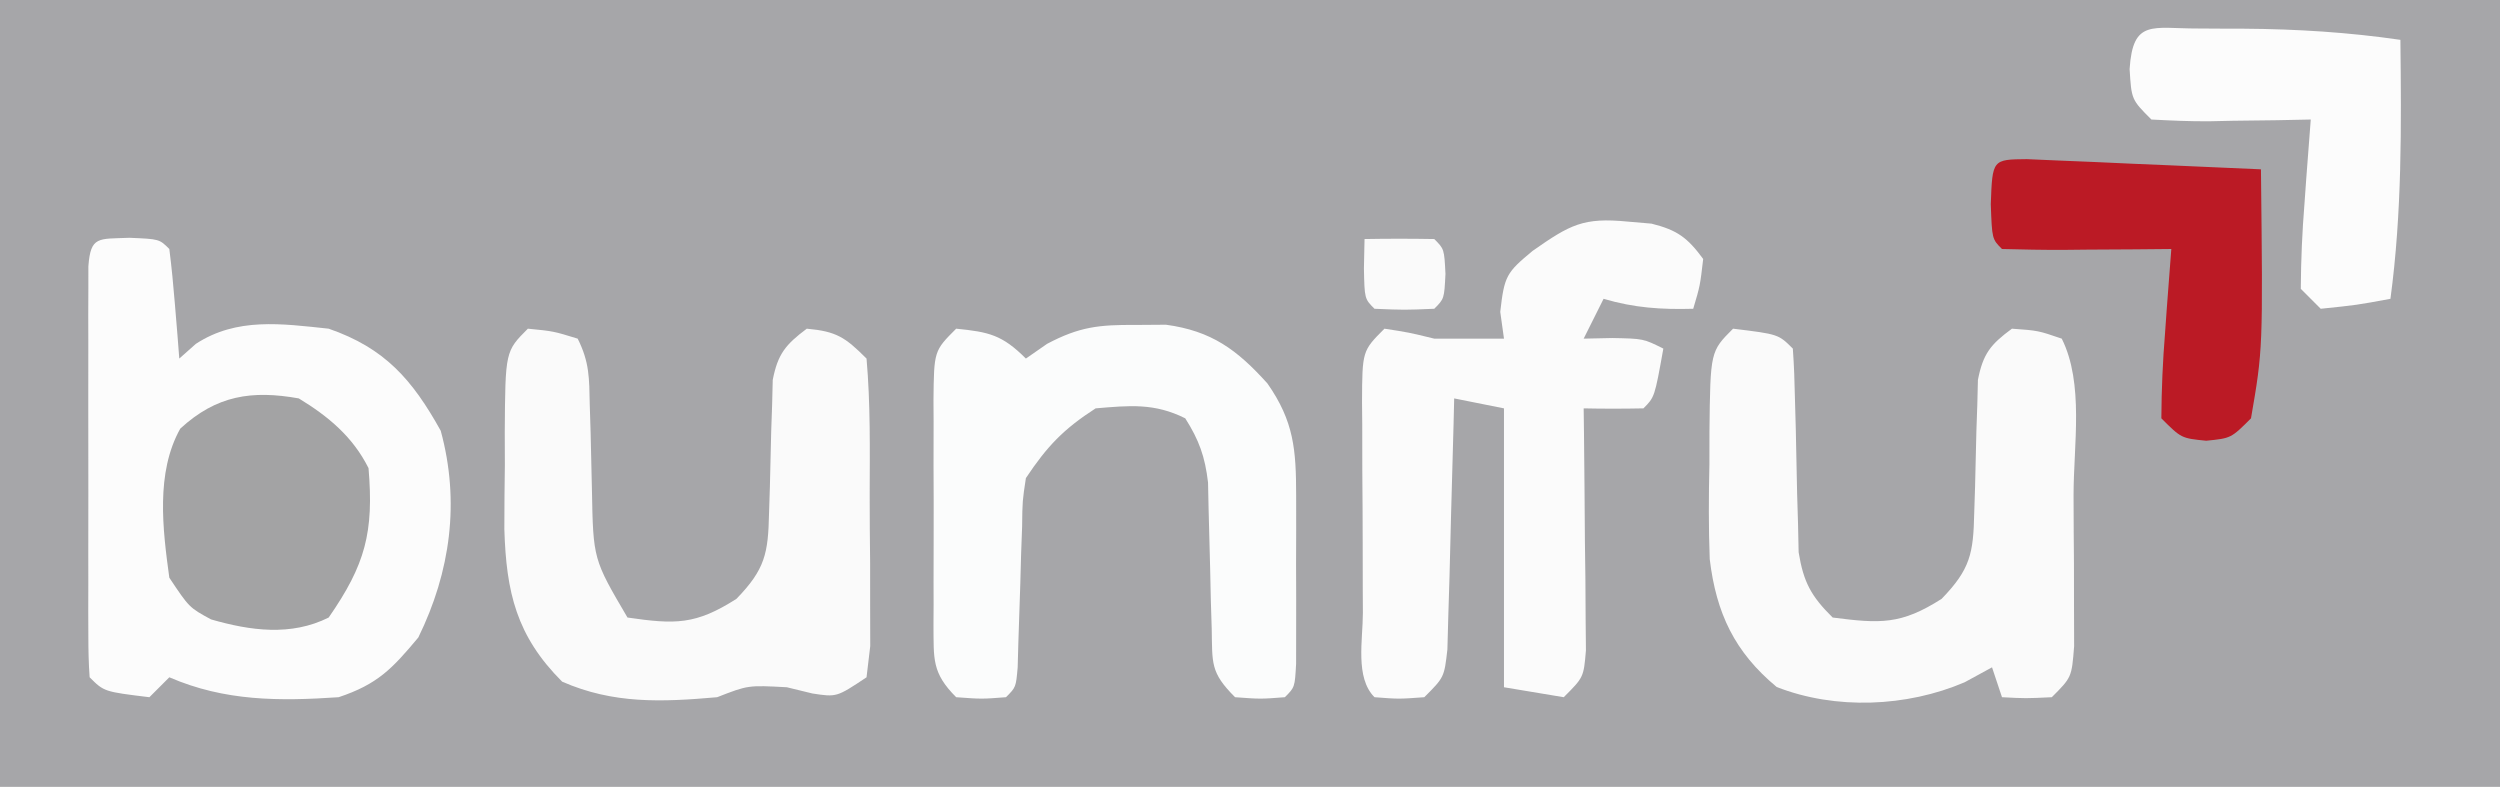
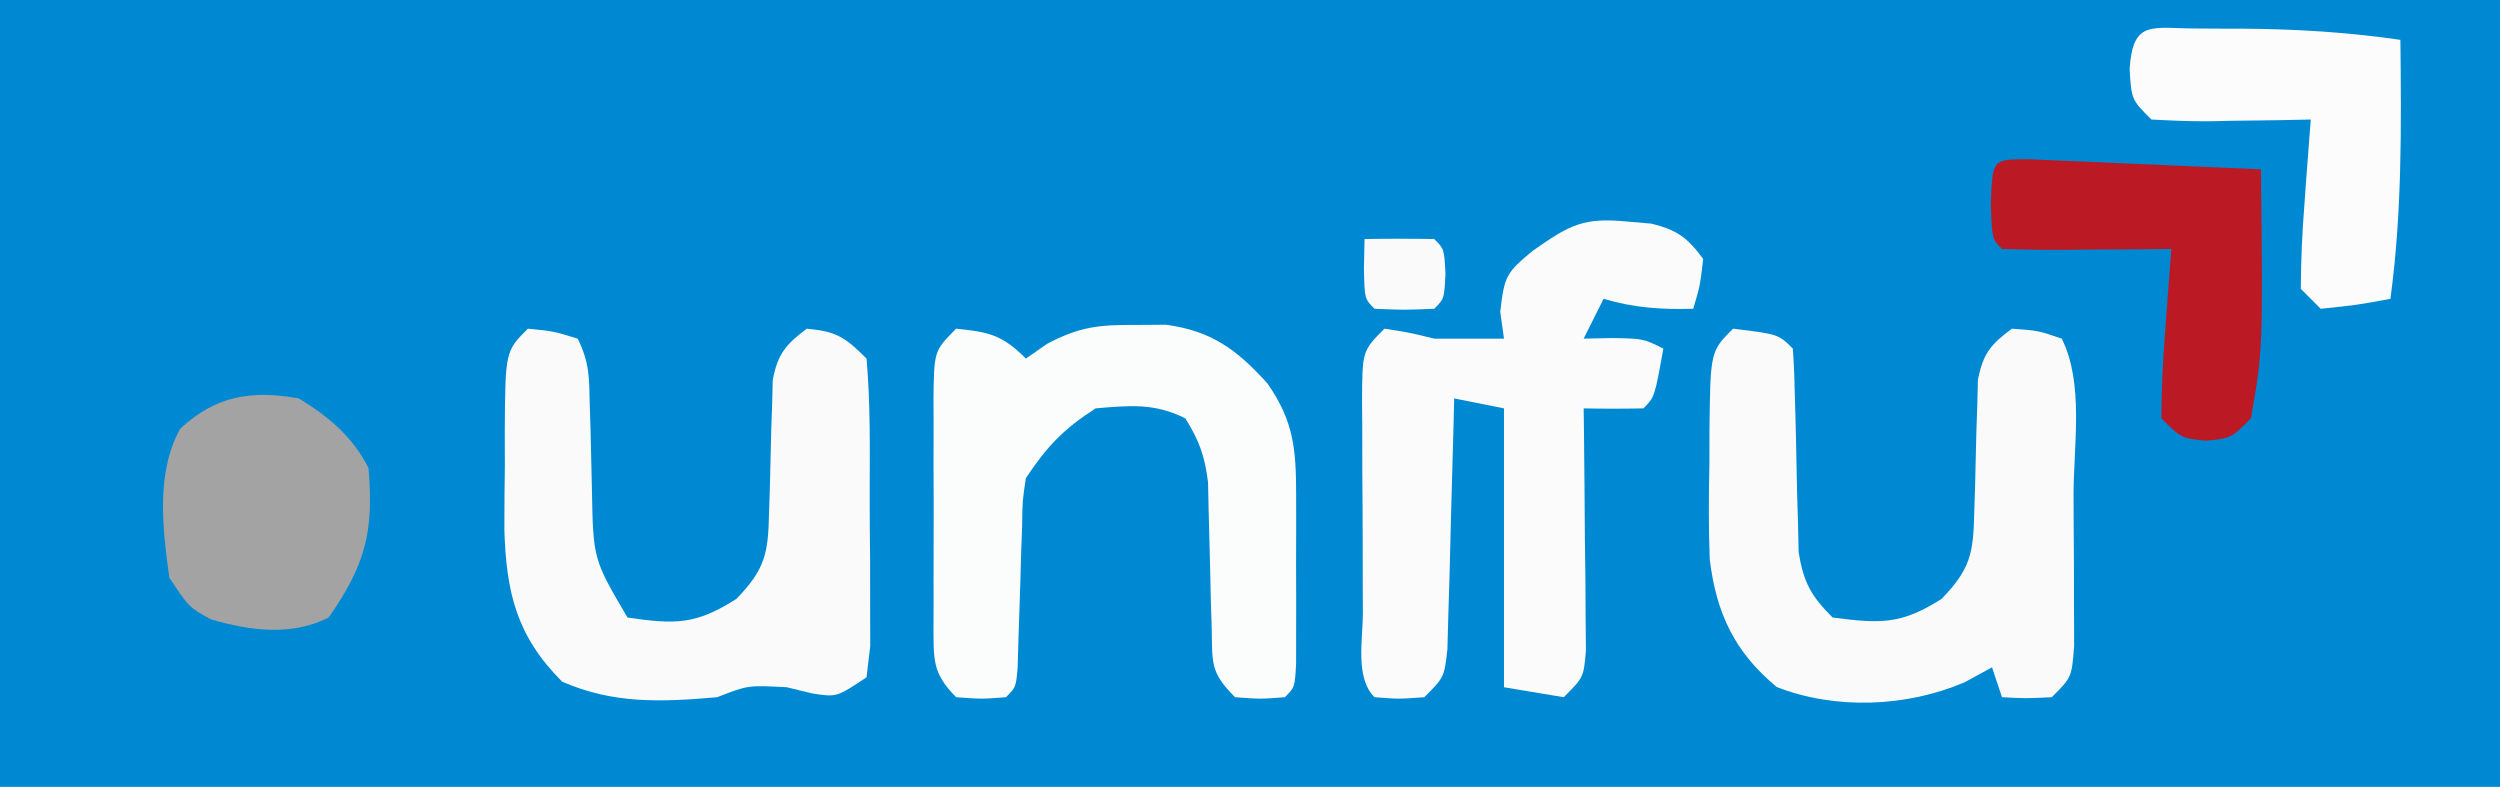
<svg xmlns="http://www.w3.org/2000/svg" version="1.1" width="251" height="79">
-   <path d="M0 0 C82.83 0 165.66 0 251 0 C251 26.07 251 52.14 251 79 C168.17 79 85.34 79 0 79 C0 52.93 0 26.86 0 0 Z " fill="#A6A6A9" transform="translate(0,0)" />
-   <path d="M0 0 C3 0.125 3 0.125 4 1.125 C4.234 2.974 4.413 4.83 4.562 6.688 C4.646 7.699 4.73 8.711 4.816 9.754 C4.877 10.536 4.938 11.319 5 12.125 C5.824 11.394 5.824 11.394 6.664 10.648 C10.77 7.971 15.266 8.623 20 9.125 C25.639 11.073 28.397 14.24 31.25 19.375 C33.191 26.492 32.236 33.526 29 40.125 C26.367 43.285 24.894 44.827 21 46.125 C15.026 46.528 9.579 46.538 4 44.125 C3.34 44.785 2.68 45.445 2 46.125 C-2.556 45.569 -2.556 45.569 -4 44.125 C-4.098 42.78 -4.128 41.429 -4.129 40.08 C-4.133 39.222 -4.136 38.365 -4.139 37.481 C-4.137 36.549 -4.135 35.617 -4.133 34.656 C-4.134 33.706 -4.135 32.755 -4.136 31.776 C-4.136 29.761 -4.135 27.747 -4.13 25.733 C-4.125 22.638 -4.13 19.544 -4.137 16.449 C-4.136 14.497 -4.135 12.546 -4.133 10.594 C-4.135 9.661 -4.137 8.729 -4.139 7.769 C-4.136 6.911 -4.133 6.053 -4.129 5.17 C-4.129 4.411 -4.128 3.653 -4.127 2.871 C-3.903 -0.209 -3.126 0.13 0 0 Z " fill="#FCFCFC" transform="translate(13,23.875)" />
+   <path d="M0 0 C82.83 0 165.66 0 251 0 C251 26.07 251 52.14 251 79 C168.17 79 85.34 79 0 79 C0 52.93 0 26.86 0 0 Z " fill="#0089d3" transform="translate(0,0)" />
+   <path d="M0 0 C3 0.125 3 0.125 4 1.125 C4.234 2.974 4.413 4.83 4.562 6.688 C4.646 7.699 4.73 8.711 4.816 9.754 C4.877 10.536 4.938 11.319 5 12.125 C5.824 11.394 5.824 11.394 6.664 10.648 C10.77 7.971 15.266 8.623 20 9.125 C25.639 11.073 28.397 14.24 31.25 19.375 C33.191 26.492 32.236 33.526 29 40.125 C26.367 43.285 24.894 44.827 21 46.125 C15.026 46.528 9.579 46.538 4 44.125 C3.34 44.785 2.68 45.445 2 46.125 C-2.556 45.569 -2.556 45.569 -4 44.125 C-4.098 42.78 -4.128 41.429 -4.129 40.08 C-4.133 39.222 -4.136 38.365 -4.139 37.481 C-4.137 36.549 -4.135 35.617 -4.133 34.656 C-4.134 33.706 -4.135 32.755 -4.136 31.776 C-4.136 29.761 -4.135 27.747 -4.13 25.733 C-4.125 22.638 -4.13 19.544 -4.137 16.449 C-4.136 14.497 -4.135 12.546 -4.133 10.594 C-4.135 9.661 -4.137 8.729 -4.139 7.769 C-4.136 6.911 -4.133 6.053 -4.129 5.17 C-4.129 4.411 -4.128 3.653 -4.127 2.871 C-3.903 -0.209 -3.126 0.13 0 0 Z " fill="#0089d3" transform="translate(13,23.875)" />
  <path d="M0 0 C1.174 0.101 1.174 0.101 2.371 0.203 C4.965 0.85 5.984 1.61 7.562 3.75 C7.25 6.438 7.25 6.438 6.562 8.75 C3.363 8.839 0.636 8.661 -2.438 7.75 C-3.098 9.07 -3.757 10.39 -4.438 11.75 C-3.014 11.719 -3.014 11.719 -1.562 11.688 C1.562 11.75 1.562 11.75 3.562 12.75 C2.688 17.625 2.688 17.625 1.562 18.75 C-0.437 18.791 -2.438 18.793 -4.438 18.75 C-4.427 19.557 -4.417 20.365 -4.406 21.197 C-4.364 24.839 -4.338 28.482 -4.312 32.125 C-4.296 33.396 -4.279 34.667 -4.262 35.977 C-4.255 37.188 -4.249 38.4 -4.242 39.648 C-4.232 40.769 -4.221 41.89 -4.21 43.044 C-4.438 45.75 -4.438 45.75 -6.438 47.75 C-8.418 47.42 -10.398 47.09 -12.438 46.75 C-12.438 37.51 -12.438 28.27 -12.438 18.75 C-14.088 18.42 -15.738 18.09 -17.438 17.75 C-17.457 18.588 -17.477 19.425 -17.498 20.289 C-17.576 23.394 -17.662 26.498 -17.755 29.603 C-17.812 31.609 -17.859 33.615 -17.906 35.621 C-17.964 37.506 -17.964 37.506 -18.023 39.43 C-18.055 40.592 -18.086 41.755 -18.119 42.953 C-18.438 45.75 -18.438 45.75 -20.438 47.75 C-23 47.938 -23 47.938 -25.438 47.75 C-27.405 45.783 -26.601 41.974 -26.605 39.285 C-26.609 38.537 -26.612 37.788 -26.616 37.017 C-26.621 35.431 -26.623 33.844 -26.623 32.258 C-26.625 29.826 -26.643 27.395 -26.662 24.963 C-26.665 23.424 -26.667 21.886 -26.668 20.348 C-26.675 19.617 -26.682 18.887 -26.69 18.135 C-26.666 12.979 -26.666 12.979 -24.438 10.75 C-22 11.125 -22 11.125 -19.438 11.75 C-18.448 11.75 -17.457 11.75 -16.438 11.75 C-15.117 11.75 -13.797 11.75 -12.438 11.75 C-12.561 10.863 -12.685 9.976 -12.812 9.062 C-12.403 5.442 -12.194 5.122 -9.562 2.938 C-5.791 0.298 -4.474 -0.441 0 0 Z " fill="#FBFBFB" transform="translate(163.4375,22.25)" />
  <path d="M0 0 C4.556 0.556 4.556 0.556 6 2 C6.121 3.66 6.18 5.324 6.211 6.988 C6.239 8.005 6.268 9.021 6.297 10.068 C6.349 12.219 6.393 14.37 6.43 16.521 C6.461 17.542 6.492 18.562 6.523 19.613 C6.543 20.55 6.563 21.486 6.583 22.45 C7.076 25.464 7.835 26.858 10 29 C14.783 29.617 16.86 29.728 20.938 27.125 C23.822 24.153 24.124 22.559 24.211 18.535 C24.253 17.212 24.253 17.212 24.297 15.861 C24.349 14 24.393 12.138 24.43 10.275 C24.461 9.392 24.492 8.508 24.523 7.598 C24.543 6.788 24.563 5.979 24.583 5.145 C25.094 2.514 25.857 1.575 28 0 C30.625 0.188 30.625 0.188 33 1 C35.252 5.504 34.186 11.699 34.185 16.713 C34.187 18.991 34.206 21.269 34.225 23.547 C34.228 24.99 34.23 26.432 34.23 27.875 C34.235 29.192 34.239 30.51 34.243 31.867 C34 35 34 35 32 37 C29.375 37.125 29.375 37.125 27 37 C26.67 36.01 26.34 35.02 26 34 C25.093 34.495 24.185 34.99 23.25 35.5 C17.433 37.993 10.283 38.284 4.383 35.977 C0.164 32.477 -1.692 28.577 -2.343 23.134 C-2.464 19.954 -2.448 16.806 -2.375 13.625 C-2.373 11.987 -2.373 11.987 -2.371 10.316 C-2.281 2.281 -2.281 2.281 0 0 Z " fill="#FAFAFA" transform="translate(174,33)" />
  <path d="M0 0 C2.562 0.25 2.562 0.25 5 1 C6.192 3.385 6.155 4.952 6.211 7.613 C6.239 8.532 6.268 9.45 6.297 10.396 C6.349 12.329 6.393 14.261 6.43 16.193 C6.558 23.144 6.558 23.144 10 29 C14.805 29.697 16.839 29.741 20.938 27.125 C23.822 24.153 24.124 22.559 24.211 18.535 C24.253 17.212 24.253 17.212 24.297 15.861 C24.349 14 24.393 12.138 24.43 10.275 C24.461 9.392 24.492 8.508 24.523 7.598 C24.543 6.788 24.563 5.979 24.583 5.145 C25.092 2.526 25.886 1.588 28 0 C30.974 0.27 31.854 0.854 34 3 C34.4 7.561 34.329 12.136 34.316 16.713 C34.313 18.991 34.336 21.269 34.361 23.547 C34.364 24.99 34.364 26.432 34.363 27.875 C34.366 29.192 34.369 30.51 34.372 31.867 C34.249 32.901 34.127 33.935 34 35 C31 37 31 37 28.562 36.625 C27.717 36.419 26.871 36.212 26 36 C22.105 35.789 22.105 35.789 19 37 C13.456 37.488 8.585 37.695 3.438 35.438 C-1.157 30.843 -2.172 26.46 -2.363 20.137 C-2.362 17.987 -2.345 15.837 -2.312 13.688 C-2.316 12.591 -2.319 11.495 -2.322 10.365 C-2.267 2.267 -2.267 2.267 0 0 Z " fill="#FAFAFA" transform="translate(53,33)" />
  <path d="M0 0 C3.297 0.33 4.623 0.623 7 3 C7.701 2.513 8.402 2.025 9.125 1.523 C12.373 -0.198 14.352 -0.403 18 -0.375 C19.011 -0.383 20.021 -0.39 21.062 -0.398 C25.642 0.223 28.201 2.112 31.25 5.5 C33.923 9.319 34.128 12.179 34.133 16.727 C34.134 17.84 34.135 18.954 34.137 20.102 C34.133 21.264 34.129 22.427 34.125 23.625 C34.131 25.381 34.131 25.381 34.137 27.172 C34.135 28.283 34.134 29.394 34.133 30.539 C34.132 31.562 34.131 32.585 34.129 33.639 C34 36 34 36 33 37 C30.562 37.188 30.562 37.188 28 37 C25.493 34.493 25.729 33.6 25.656 30.133 C25.627 29.165 25.597 28.197 25.566 27.199 C25.544 26.185 25.523 25.17 25.5 24.125 C25.457 22.127 25.405 20.13 25.344 18.133 C25.325 17.245 25.306 16.357 25.287 15.442 C24.982 12.844 24.395 11.202 23 9 C19.9 7.45 17.421 7.71 14 8 C10.774 10.079 9.133 11.8 7 15 C6.65 17.303 6.65 17.303 6.621 19.852 C6.587 20.785 6.553 21.718 6.518 22.68 C6.491 23.652 6.465 24.624 6.438 25.625 C6.378 27.555 6.314 29.485 6.246 31.414 C6.222 32.27 6.198 33.125 6.174 34.006 C6 36 6 36 5 37 C2.562 37.188 2.562 37.188 0 37 C-2.46 34.54 -2.246 33.152 -2.278 29.793 C-2.274 29.088 -2.27 28.383 -2.266 27.656 C-2.268 26.931 -2.269 26.206 -2.271 25.46 C-2.273 23.926 -2.269 22.393 -2.261 20.86 C-2.25 18.509 -2.261 16.159 -2.273 13.809 C-2.272 12.32 -2.27 10.832 -2.266 9.344 C-2.27 8.639 -2.274 7.933 -2.278 7.207 C-2.23 2.23 -2.23 2.23 0 0 Z " fill="#FBFCFC" transform="translate(96,33)" />
  <path d="M0 0 C0.766 0.005 1.533 0.009 2.322 0.014 C3.093 0.016 3.864 0.018 4.658 0.02 C9.945 0.06 15.084 0.377 20.322 1.139 C20.419 9.865 20.489 18.469 19.322 27.139 C15.947 27.764 15.947 27.764 12.322 28.139 C11.662 27.479 11.002 26.819 10.322 26.139 C10.34 23.219 10.461 20.416 10.697 17.514 C10.754 16.712 10.81 15.91 10.869 15.084 C11.011 13.102 11.165 11.12 11.322 9.139 C10.19 9.162 9.058 9.185 7.892 9.209 C6.411 9.228 4.929 9.246 3.447 9.264 C2.701 9.28 1.954 9.297 1.185 9.314 C-0.77 9.332 -2.725 9.242 -4.678 9.139 C-6.678 7.139 -6.678 7.139 -6.865 4.076 C-6.543 -0.978 -4.576 0.012 0 0 Z " fill="#FCFCFC" transform="translate(220.678,2.861328)" />
  <path d="M0 0 C2.964 1.808 5.422 3.844 7 7 C7.545 13.434 6.685 16.69 3 22 C-0.777 23.888 -4.853 23.331 -8.812 22.188 C-11 21 -11 21 -13 18 C-13.669 13.121 -14.377 7.465 -11.902 3.035 C-8.264 -0.313 -4.708 -0.841 0 0 Z " fill="#A3A3A4" transform="translate(30,40)" />
  <path d="M0 0 C1.084 0.047 2.168 0.094 3.285 0.143 C5.04 0.215 5.04 0.215 6.83 0.289 C8.677 0.373 8.677 0.373 10.562 0.459 C11.798 0.511 13.033 0.564 14.306 0.617 C17.371 0.748 20.435 0.883 23.5 1.022 C23.699 19.066 23.699 19.066 22.5 26.022 C20.5 28.022 20.5 28.022 18 28.272 C15.5 28.022 15.5 28.022 13.5 26.022 C13.517 23.102 13.639 20.299 13.875 17.397 C13.931 16.595 13.988 15.793 14.047 14.967 C14.188 12.985 14.343 11.003 14.5 9.022 C13.284 9.033 12.069 9.045 10.816 9.057 C9.232 9.066 7.647 9.075 6.062 9.084 C5.26 9.093 4.457 9.101 3.631 9.11 C1.587 9.118 -0.457 9.074 -2.5 9.022 C-3.5 8.022 -3.5 8.022 -3.625 4.522 C-3.465 0.03 -3.465 0.03 0 0 Z " fill="#BB1A25" transform="translate(203.5002,15.97827)" />
  <path d="M0 0 C2.333 -0.042 4.667 -0.041 7 0 C8 1 8 1 8.125 3.5 C8 6 8 6 7 7 C4 7.125 4 7.125 1 7 C0 6 0 6 -0.062 2.938 C-0.042 1.968 -0.021 0.999 0 0 Z " fill="#FAFAFA" transform="translate(137,24)" />
</svg>
